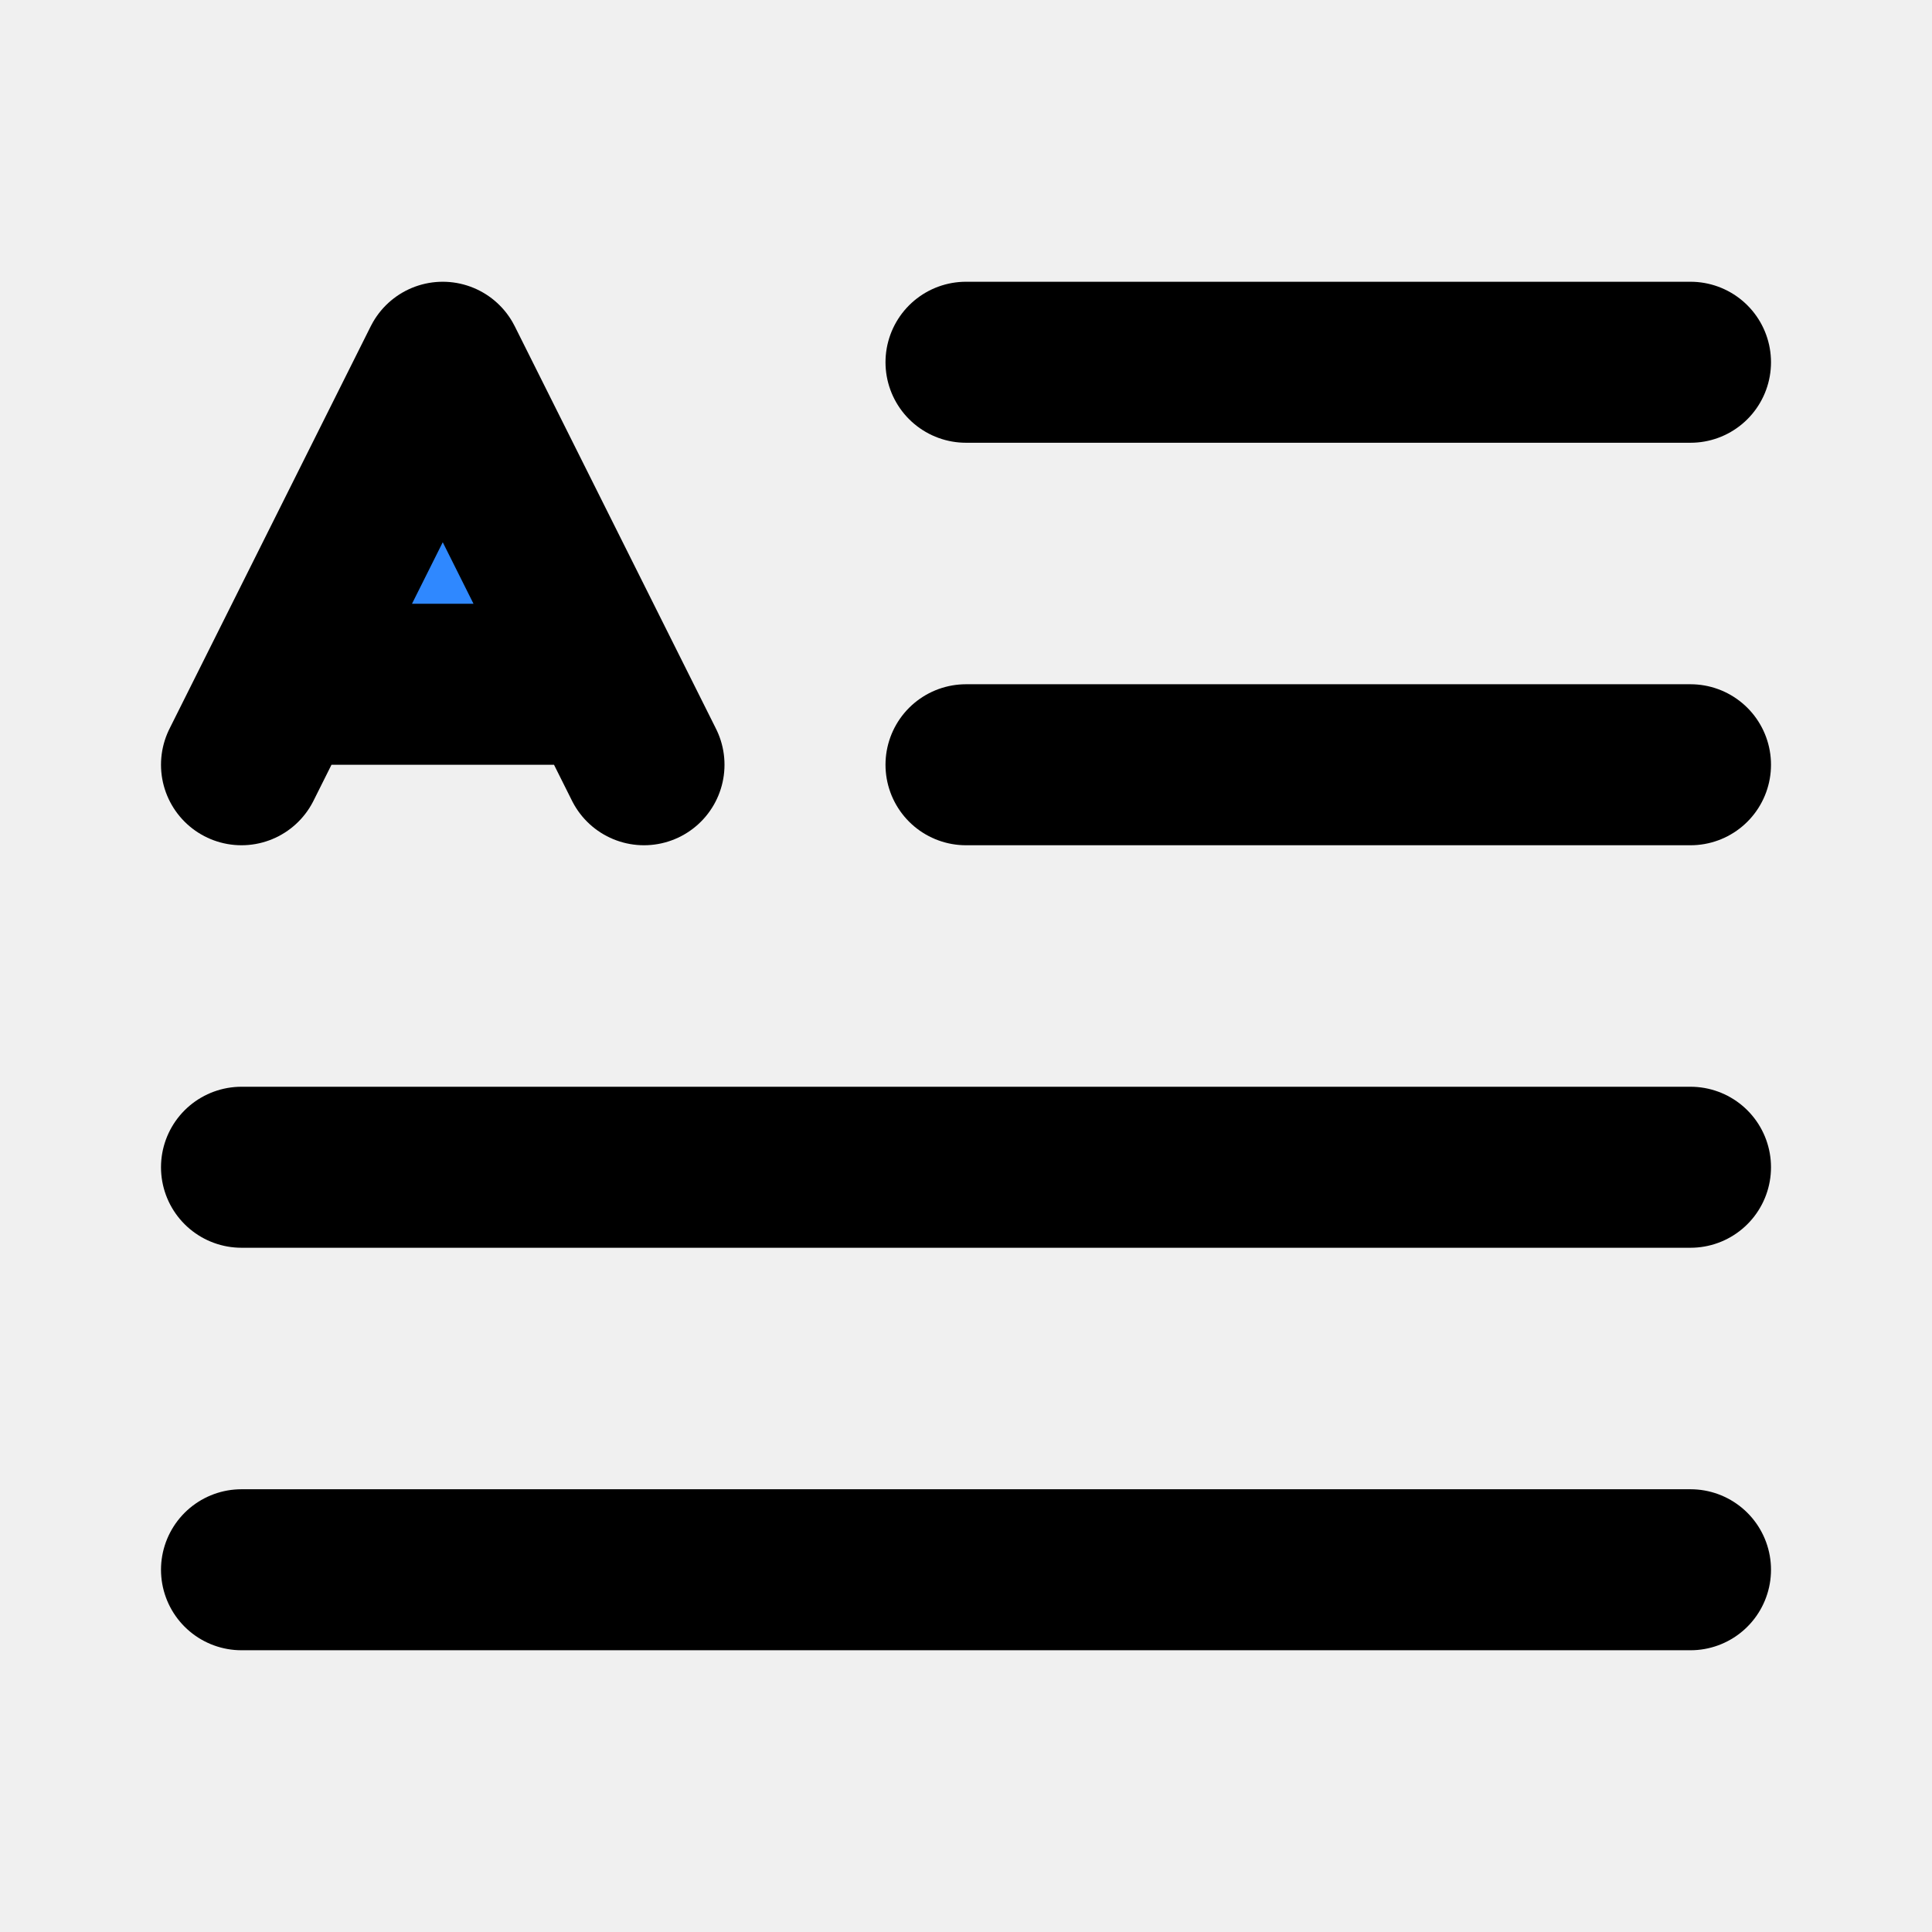
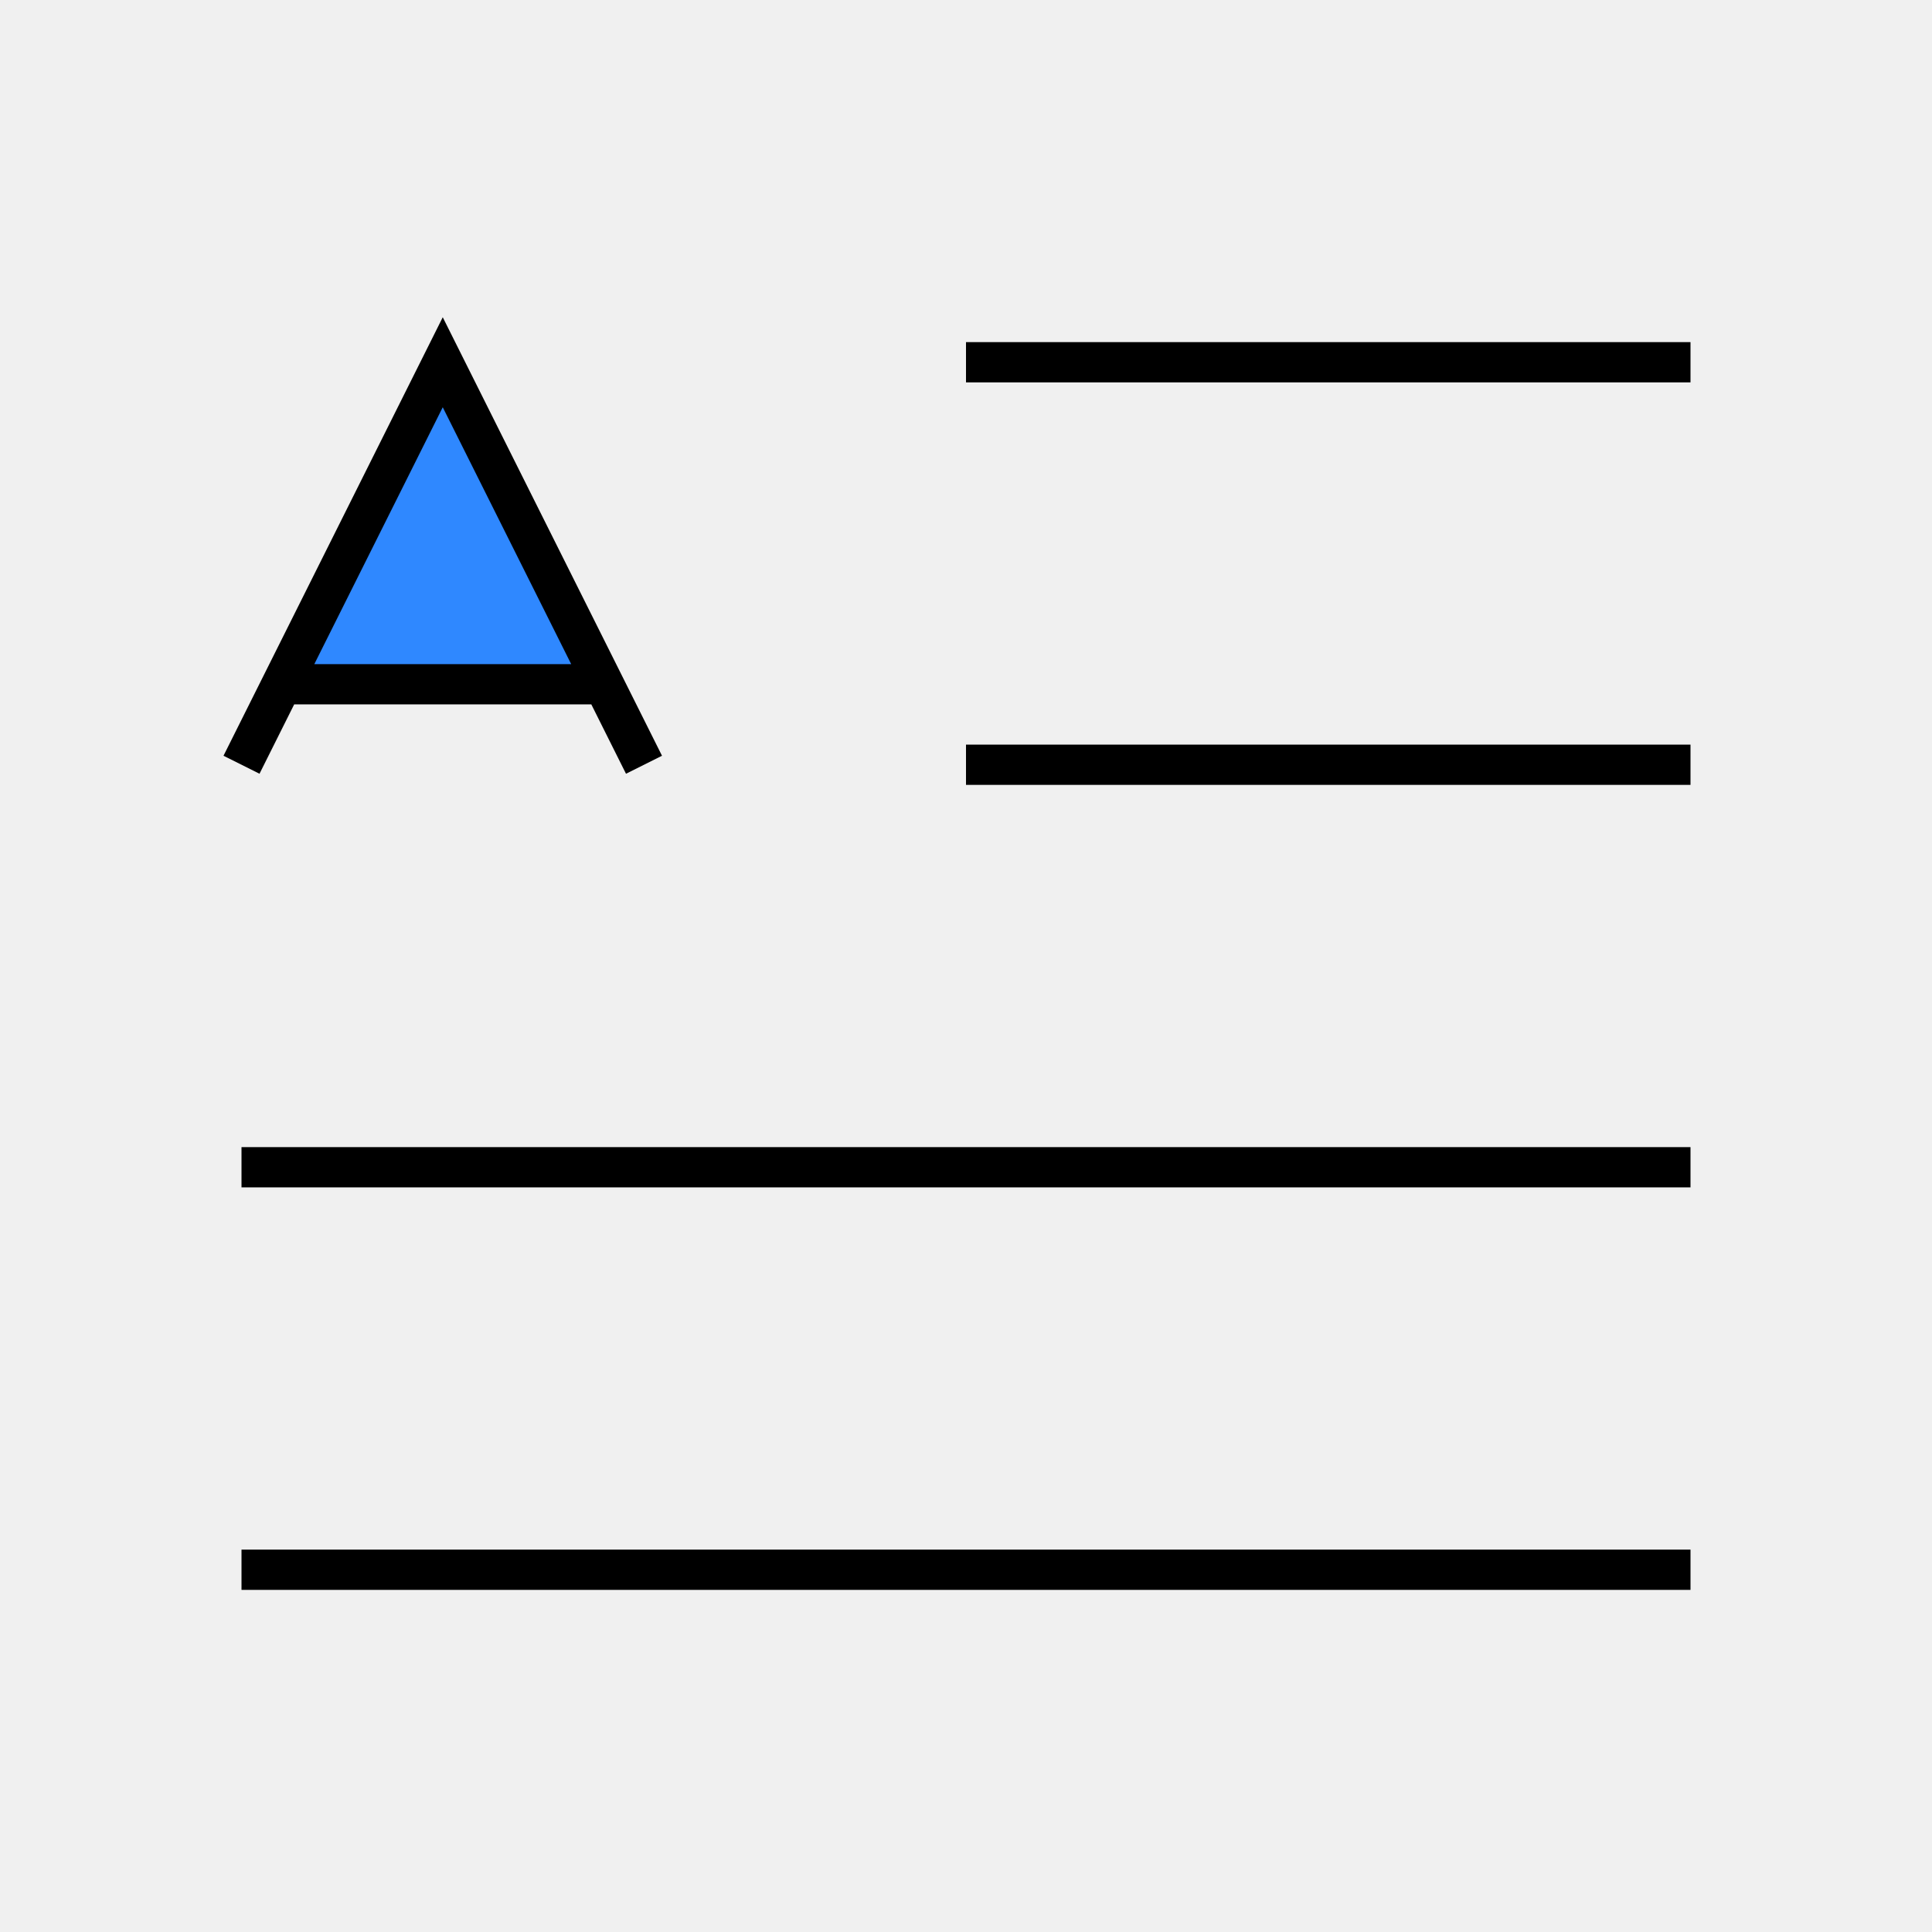
<svg xmlns="http://www.w3.org/2000/svg" width="800px" height="800px" viewBox="0 0 48 48" fill="none">
  <rect width="48" height="48" fill="white" fill-opacity="0.01" />
-   <path d="M24 9H42" stroke="#000000" stroke-width="4" stroke-linecap="round" stroke-linejoin="round" />
-   <path d="M24 19H42" stroke="#000000" stroke-width="4" stroke-linecap="round" stroke-linejoin="round" />
-   <path d="M6 29H42" stroke="#000000" stroke-width="4" stroke-linecap="round" stroke-linejoin="round" />
-   <path d="M6 39H42" stroke="#000000" stroke-width="4" stroke-linecap="round" stroke-linejoin="round" />
+   <path d="M24 9H42" stroke="#000000" strokeWidth="4" strokeLinecap="round" strokeLinejoin="round" />
+   <path d="M24 19H42" stroke="#000000" strokeWidth="4" strokeLinecap="round" strokeLinejoin="round" />
+   <path d="M6 29H42" stroke="#000000" strokeWidth="4" strokeLinecap="round" strokeLinejoin="round" />
+   <path d="M6 39H42" stroke="#000000" strokeWidth="4" strokeLinecap="round" strokeLinejoin="round" />
  <path d="M11 9L7 17H15L11 9Z" fill="#2F88FF" />
-   <path d="M6 19L7 17M16 19L15 17M7 17L11 9L15 17M7 17H15" stroke="#000000" stroke-width="4" stroke-linecap="round" stroke-linejoin="round" />
+   <path d="M6 19L7 17M16 19L15 17M7 17L11 9L15 17M7 17H15" stroke="#000000" strokeWidth="4" strokeLinecap="round" strokeLinejoin="round" />
</svg>
